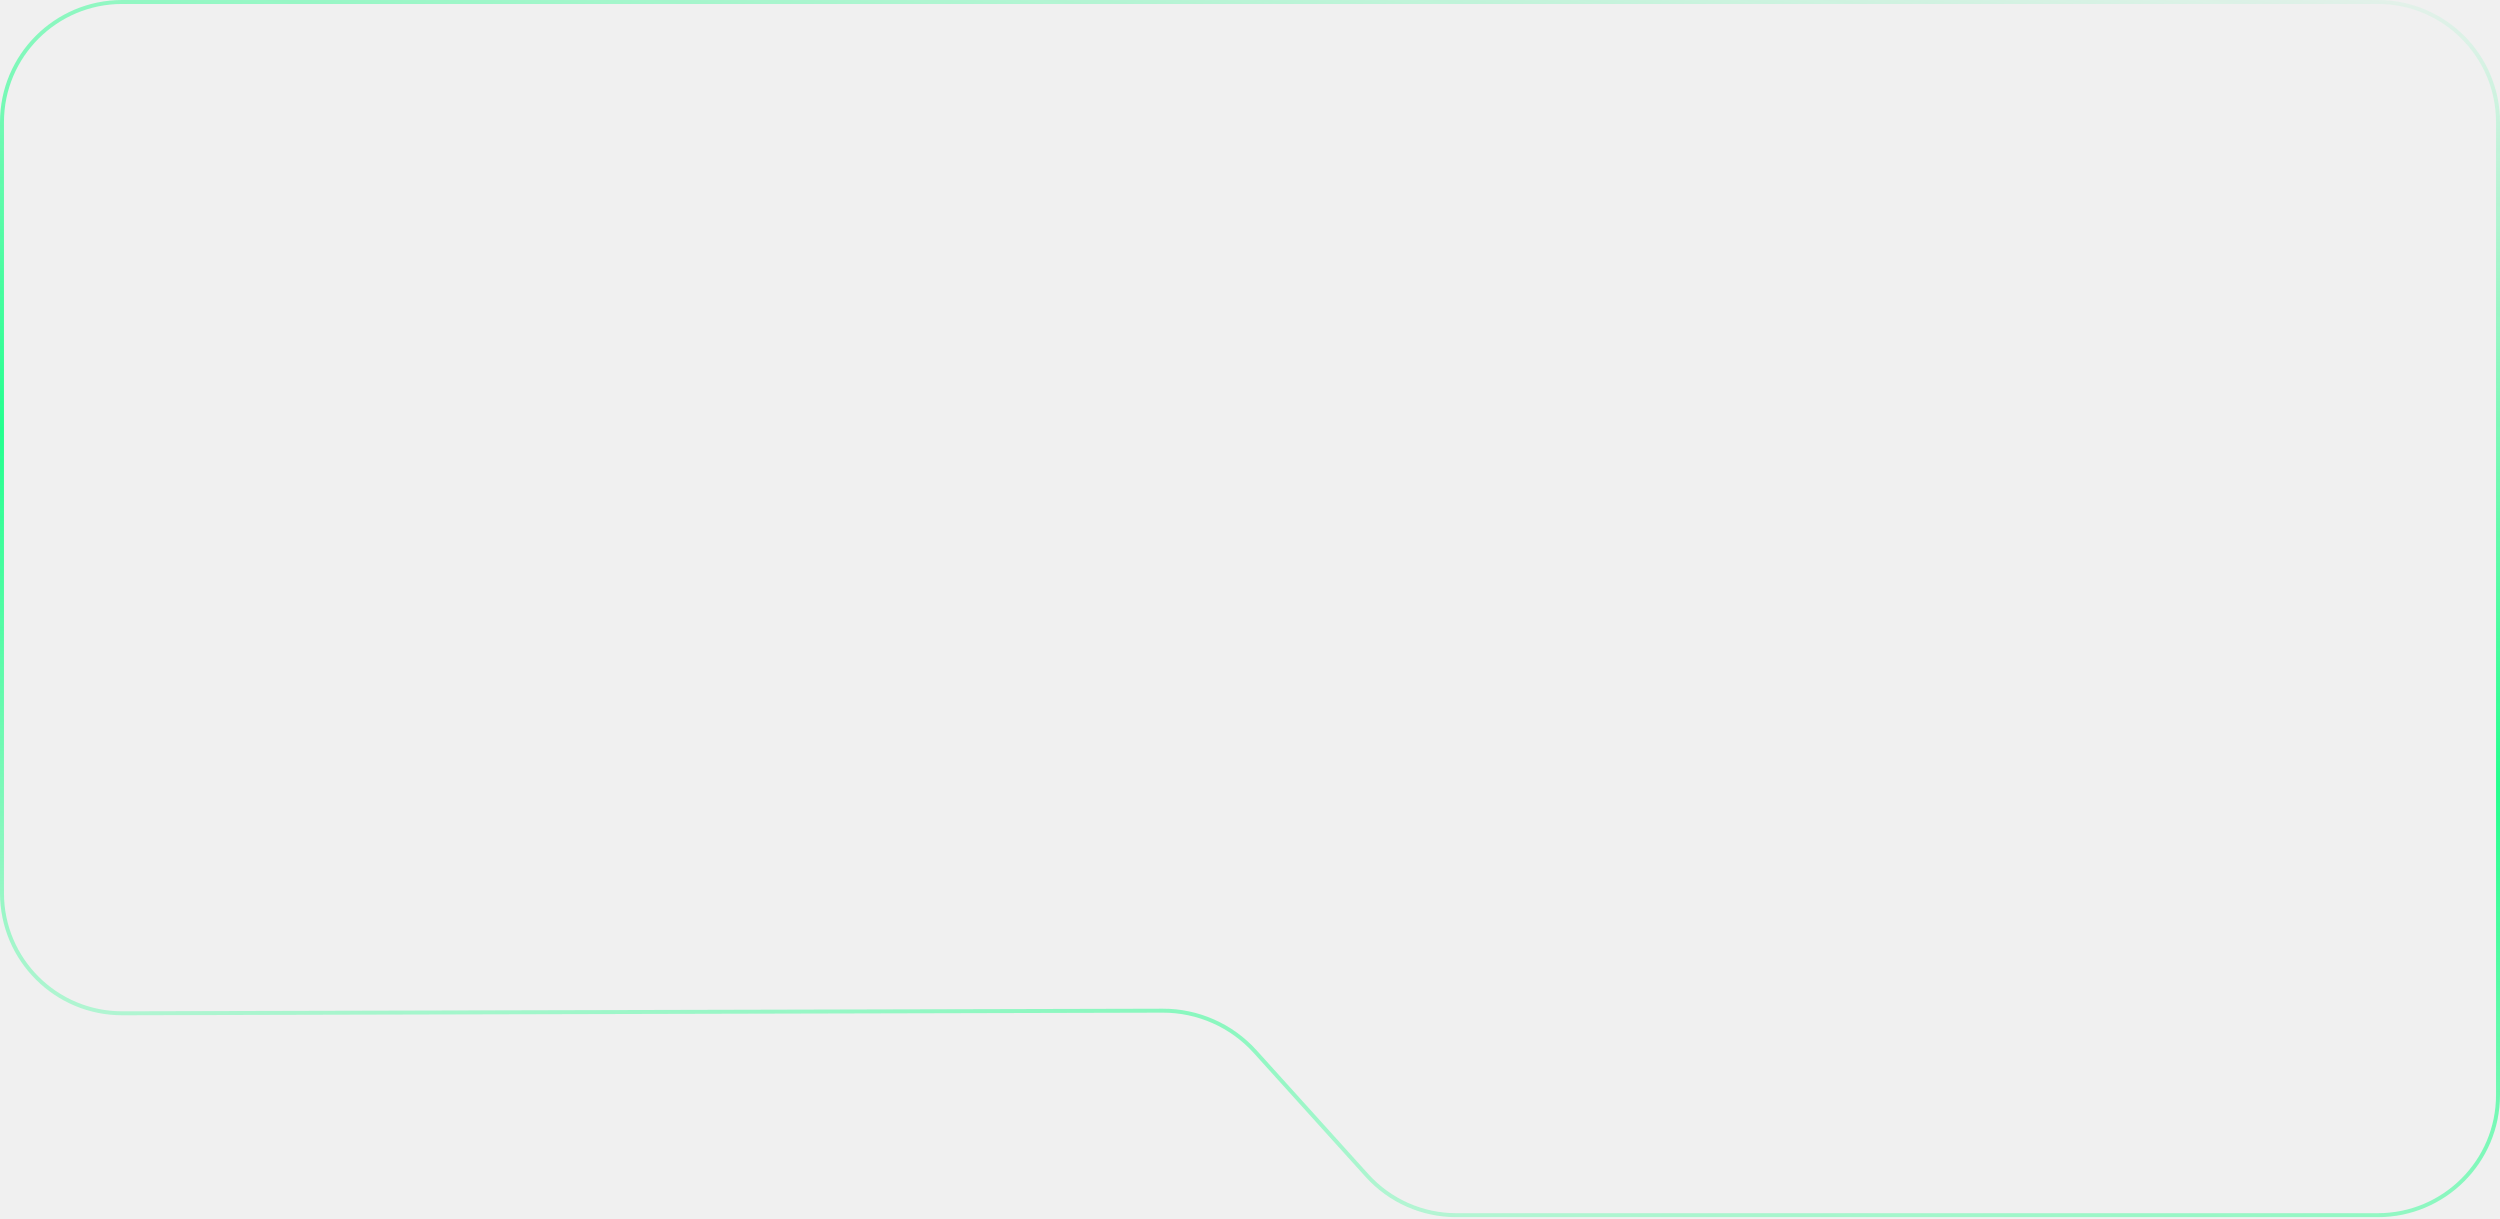
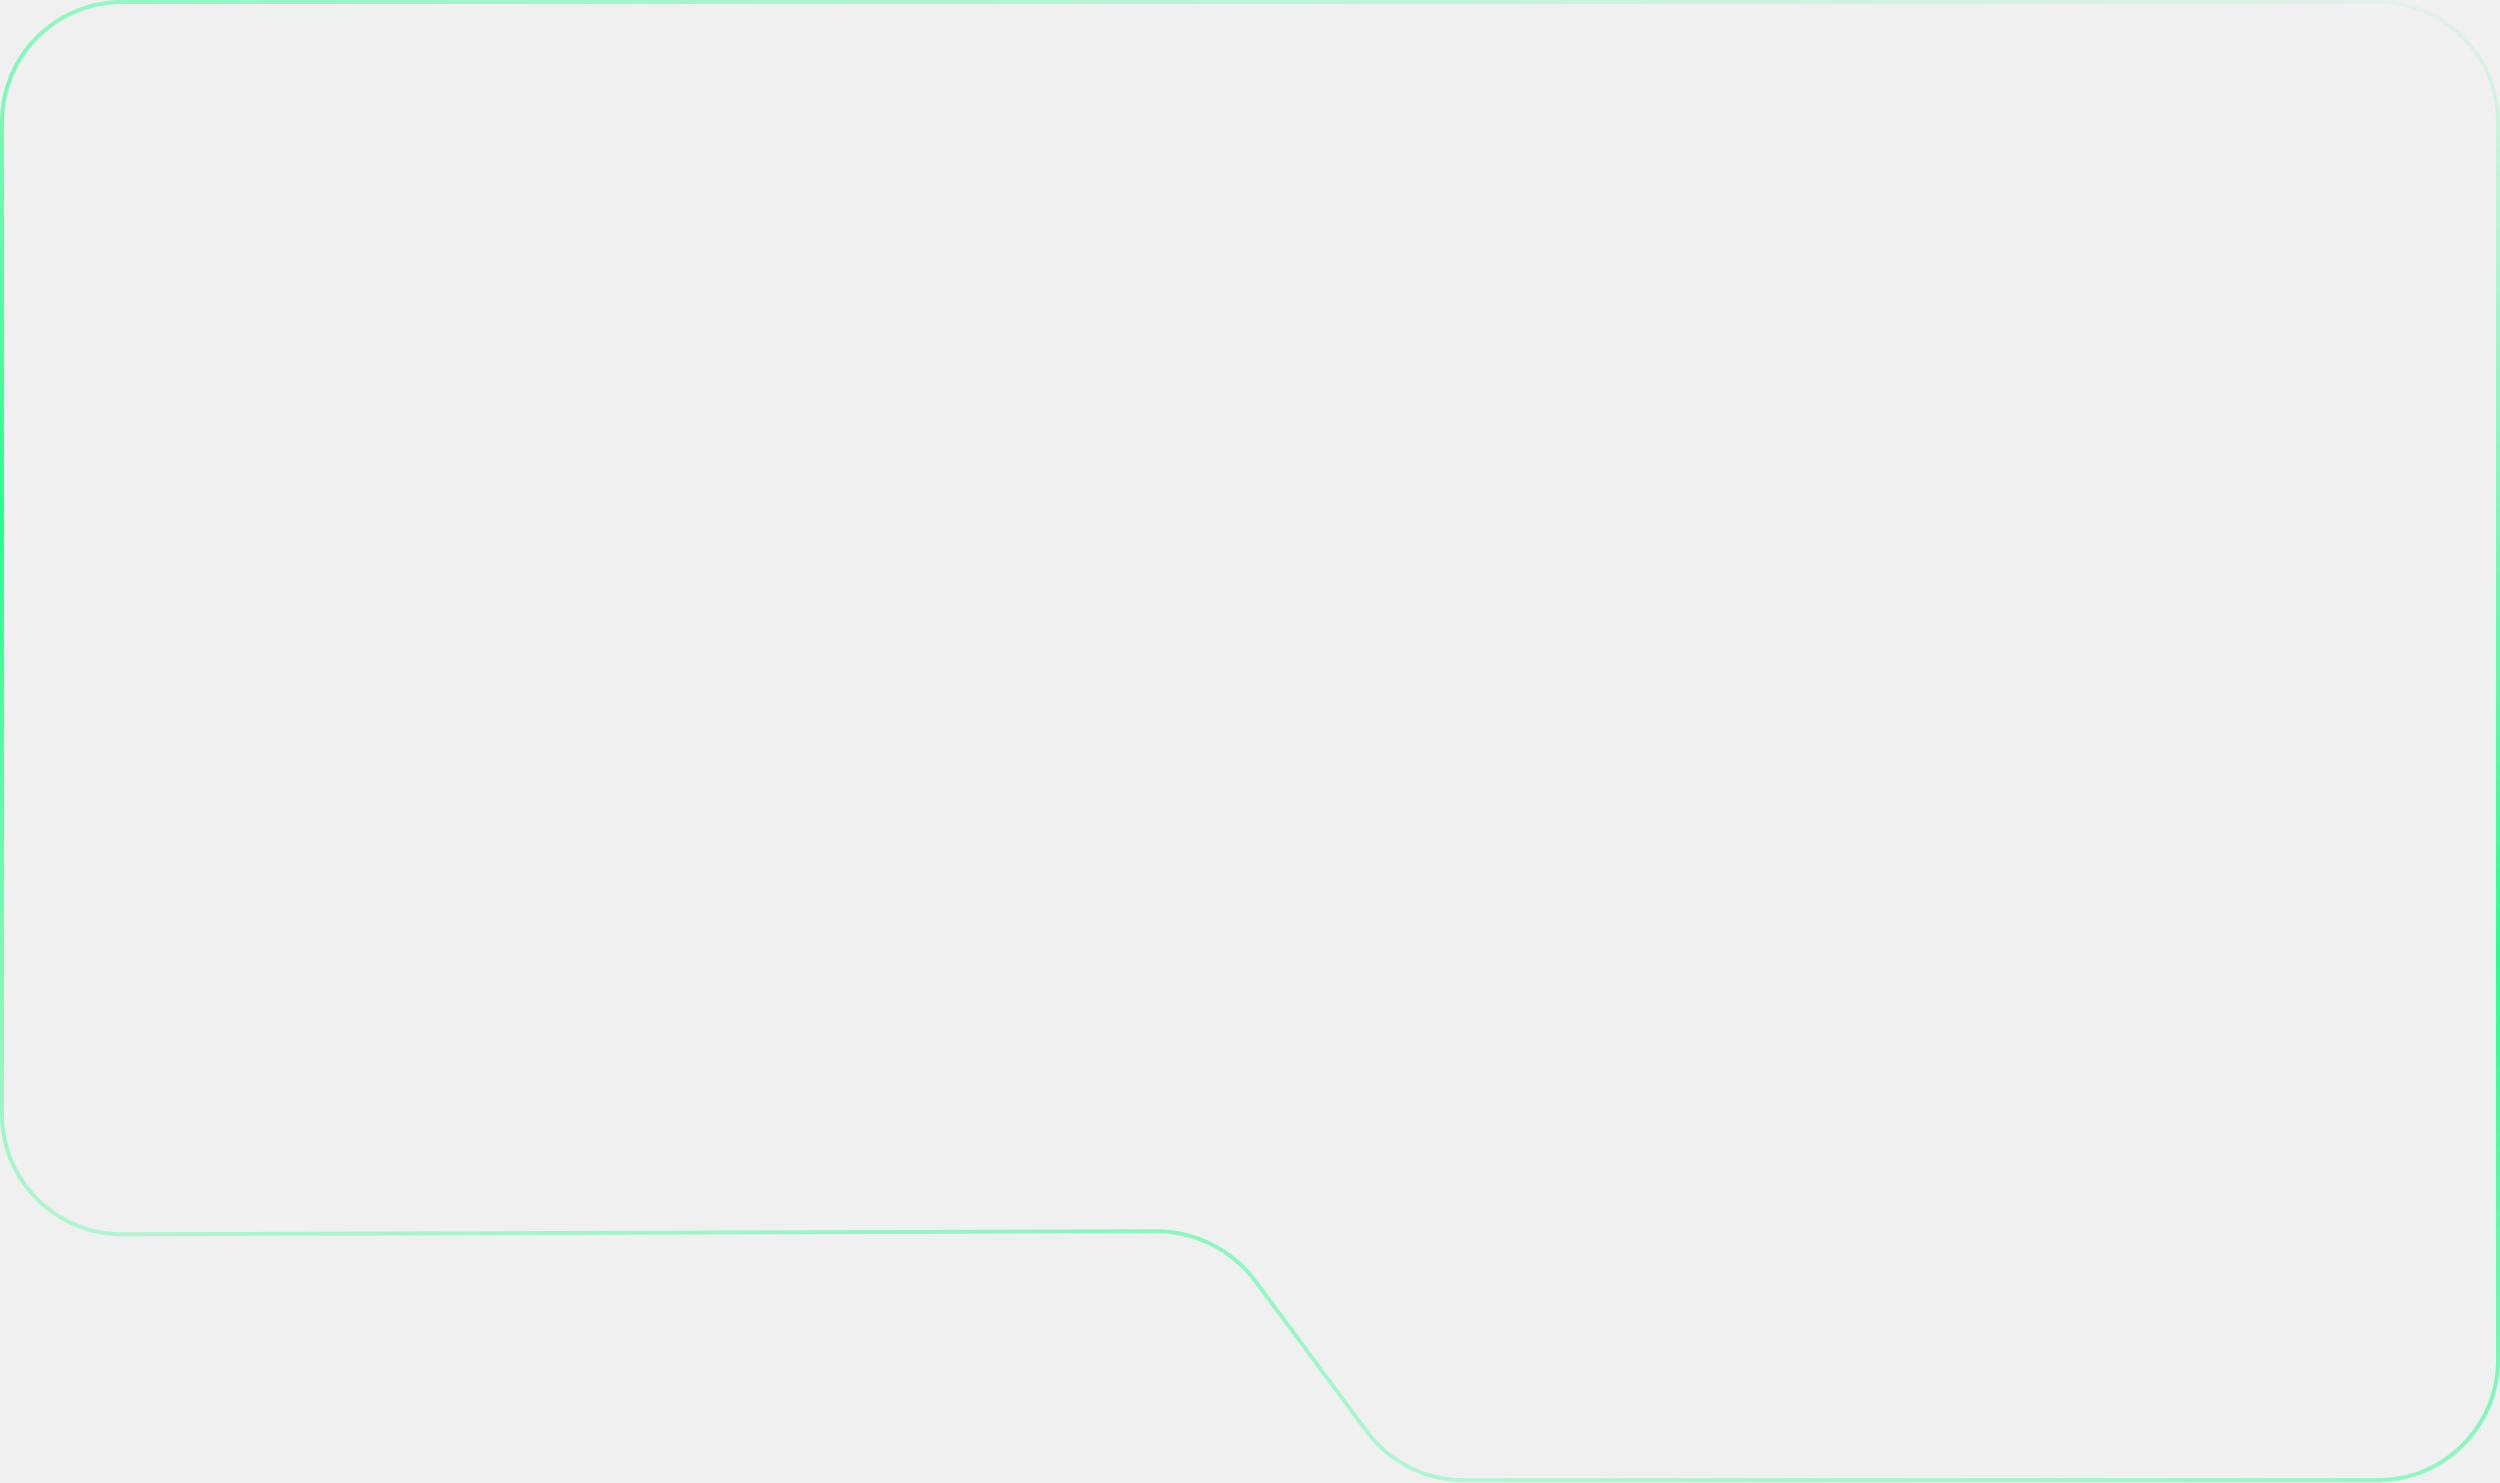
- <svg xmlns="http://www.w3.org/2000/svg" width="1260" height="614" viewBox="0 0 1260 614" fill="none">
-   <path d="M61.576 1H1198.42C1231.88 1 1259 28.121 1259 61.576V551.875C1259 585.33 1231.88 612.451 1198.42 612.451H733.948C716.811 612.451 700.475 605.192 688.989 592.473L632.594 530.019C620.692 516.839 603.751 509.336 585.993 509.381L61.728 510.696C28.214 510.78 1 483.635 1 450.12V61.576C1 28.121 28.121 1 61.576 1Z" fill="white" fill-opacity="0.02" stroke="url(#paint0_linear_3997_2937)" stroke-width="2" />
+ <svg xmlns="http://www.w3.org/2000/svg" width="1260" height="747" viewBox="0 0 1260 747" fill="none">
+   <path d="M61.576 1H1198.42C1231.88 1 1259 28.121 1259 61.576V685.424C1259 718.879 1231.88 746 1198.42 746H737.583C718.4 746 700.351 736.914 688.925 721.506L632.788 645.804C620.945 629.833 602.216 620.441 582.333 620.502L61.761 622.093C28.233 622.195 1 595.044 1 561.517V61.576C1 28.121 28.121 1 61.576 1Z" fill="white" fill-opacity="0.02" stroke="url(#paint0_linear_3997_2937)" stroke-width="2" />
  <defs>
-     <linearGradient id="paint0_linear_3997_2937" x1="1260" y1="1.06415e-05" x2="1149.99" y2="776.398" gradientUnits="userSpaceOnUse">
+     <linearGradient id="paint0_linear_3997_2937" x1="1260" y1="1.29581e-05" x2="1098.41" y2="936.52" gradientUnits="userSpaceOnUse">
      <stop stop-color="#24FF8E" stop-opacity="0.05" />
      <stop offset="0.5" stop-color="#24FF8E" />
      <stop offset="1" stop-color="#24FF8E" stop-opacity="0.05" />
    </linearGradient>
  </defs>
</svg>
